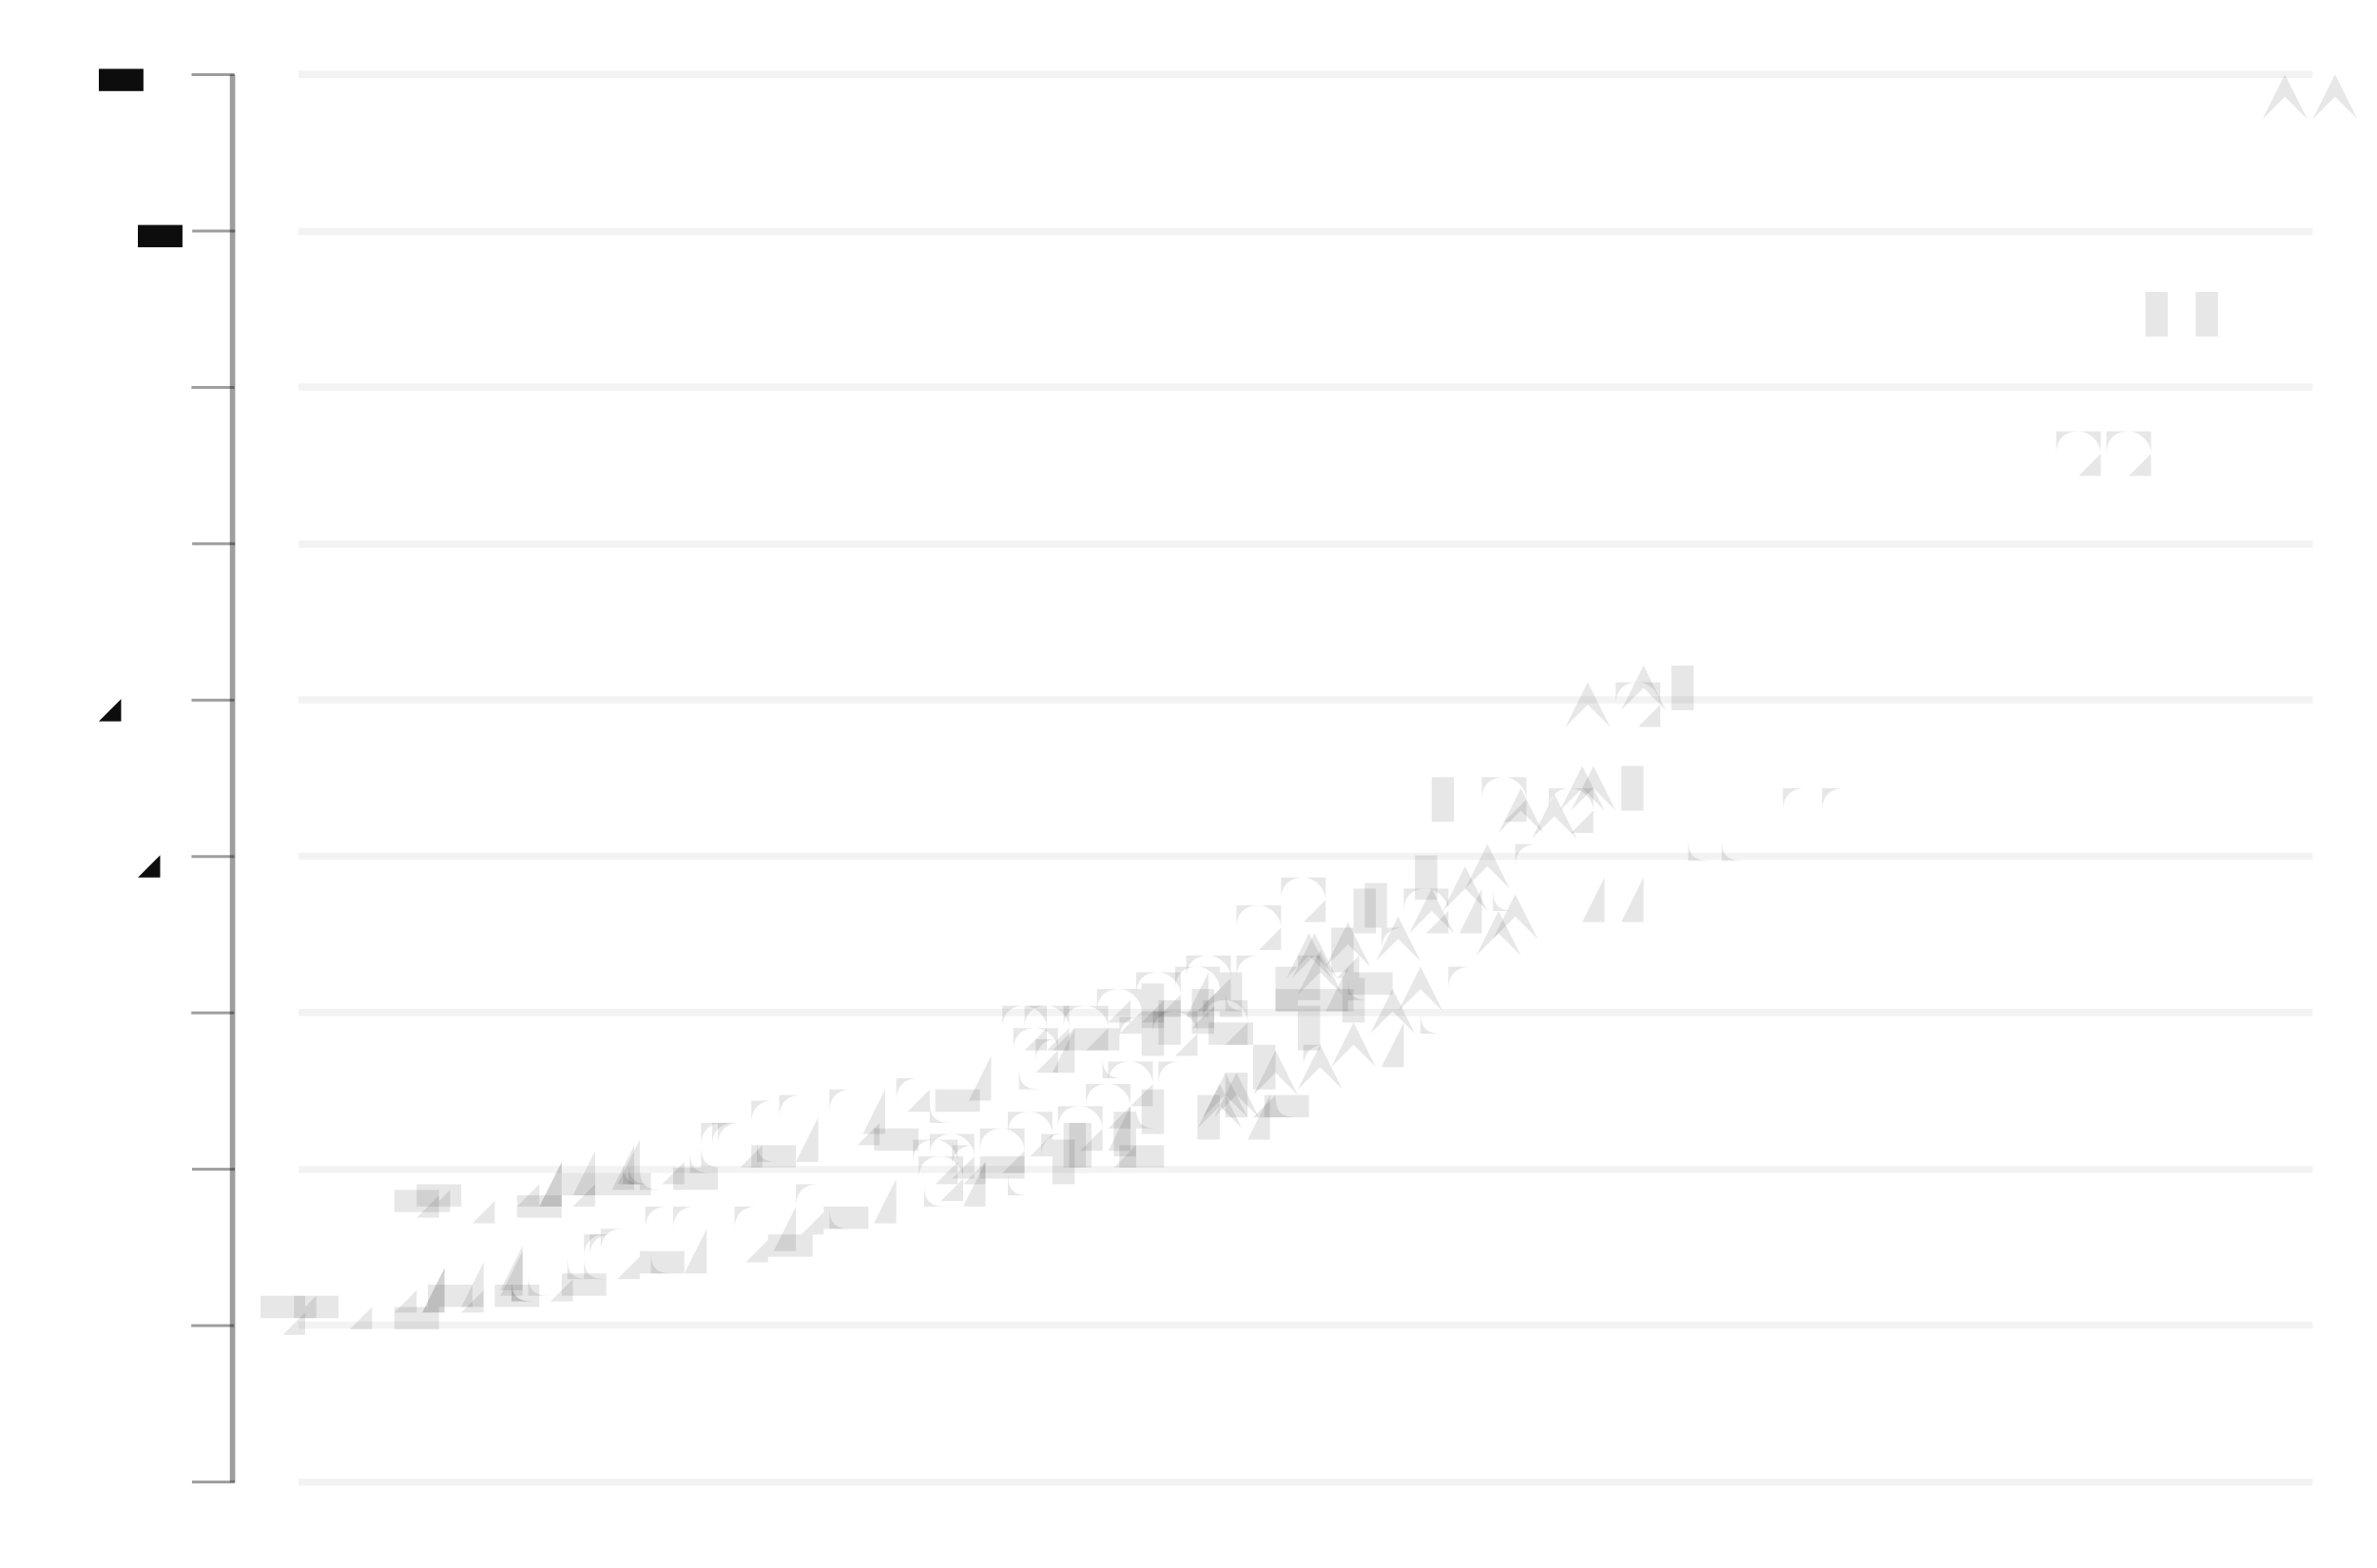
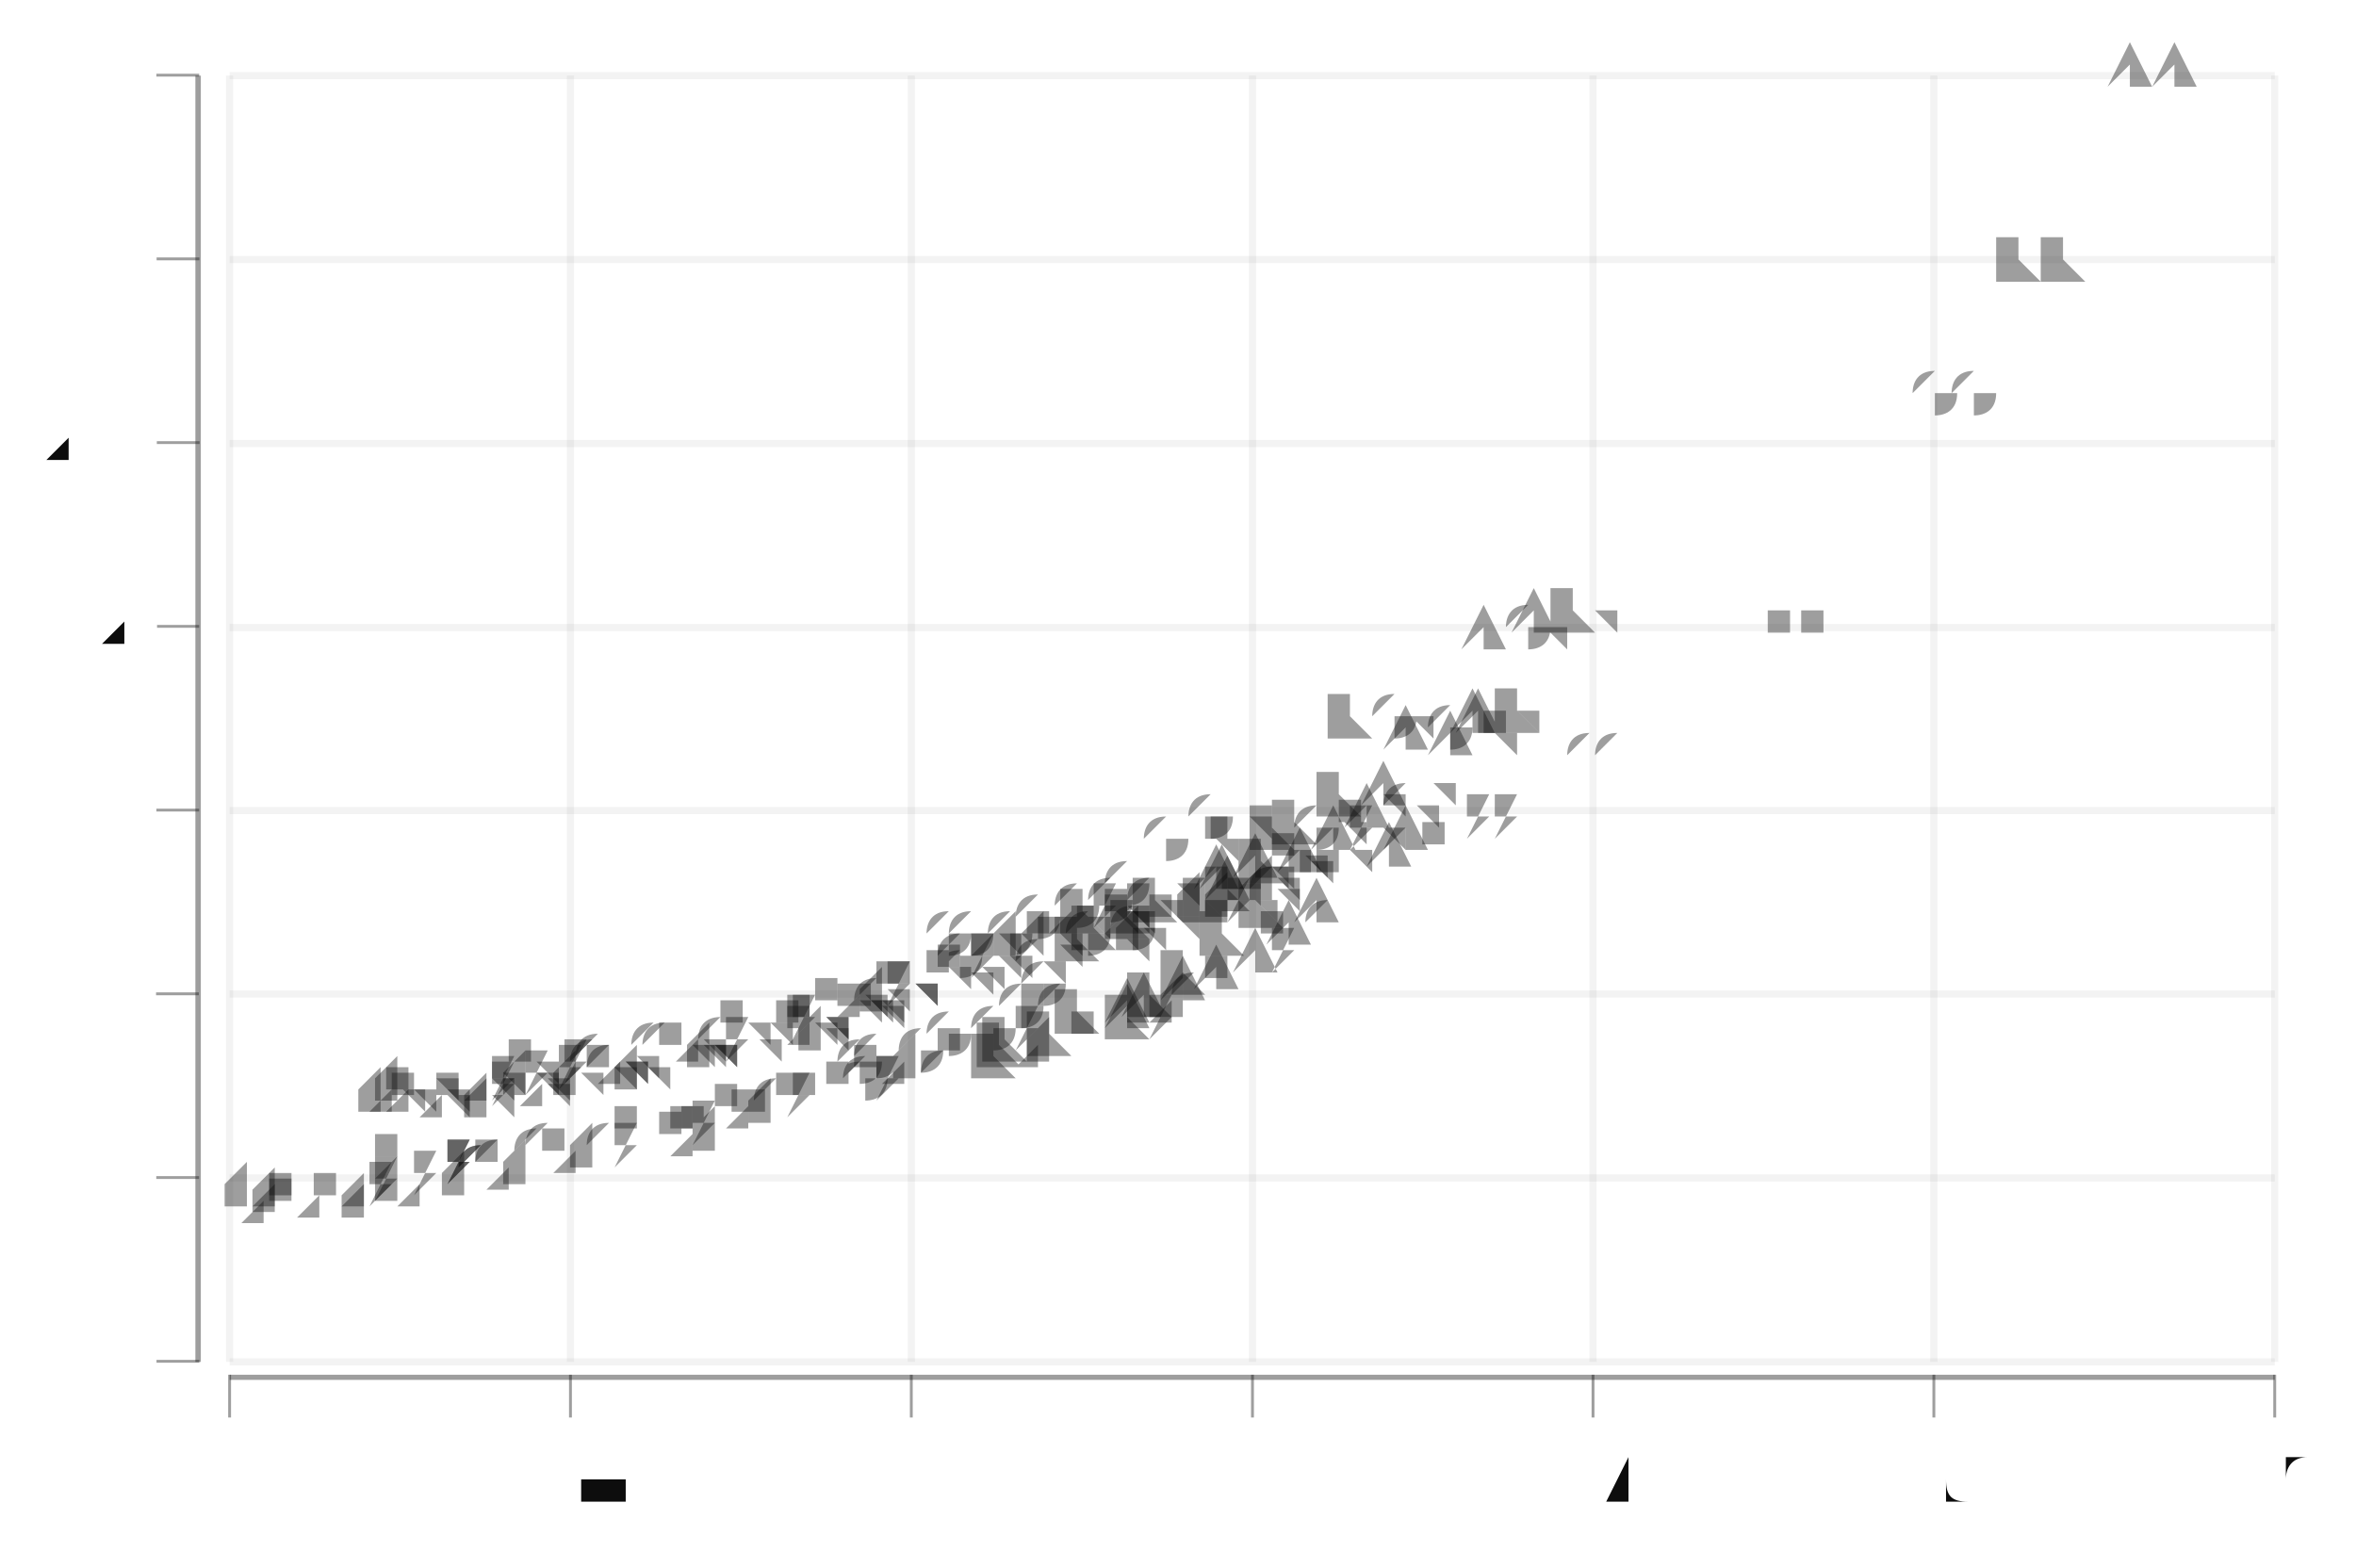
- <svg xmlns="http://www.w3.org/2000/svg" height="300.0" viewBox="-0.87 -0.552 1.665 1.098" width="454.832">
-   <g stroke-opacity="5.0e-2" stroke="#0d0d0d" stroke-width="5.0e-3" fill="none">
-     <polyline points="-0.661,0.486 0.75,0.486" />
-   </g>
-   <g stroke-opacity="5.0e-2" stroke="#0d0d0d" stroke-width="5.0e-3" fill="none">
-     <polyline points="-0.661,0.376 0.75,0.376" />
-   </g>
-   <g stroke-opacity="5.0e-2" stroke="#0d0d0d" stroke-width="5.0e-3" fill="none">
-     <polyline points="-0.661,0.267 0.75,0.267" />
-   </g>
-   <g stroke-opacity="5.0e-2" stroke="#0d0d0d" stroke-width="5.0e-3" fill="none">
-     <polyline points="-0.661,0.157 0.75,0.157" />
-   </g>
-   <g stroke-opacity="5.0e-2" stroke="#0d0d0d" stroke-width="5.0e-3" fill="none">
-     <polyline points="-0.661,4.761513608236129e-2 0.75,4.761513608236129e-2" />
-   </g>
-   <g stroke-opacity="5.0e-2" stroke="#0d0d0d" stroke-width="5.0e-3" fill="none">
-     <polyline points="-0.661,-6.190789113411099e-2 0.75,-6.190789113411099e-2" />
-   </g>
-   <g stroke-opacity="5.0e-2" stroke="#0d0d0d" stroke-width="5.0e-3" fill="none">
-     <polyline points="-0.661,-0.171 0.75,-0.171" />
-   </g>
-   <g stroke-opacity="5.0e-2" stroke="#0d0d0d" stroke-width="5.0e-3" fill="none">
-     <polyline points="-0.661,-0.281 0.75,-0.281" />
-   </g>
-   <g stroke-opacity="5.0e-2" stroke="#0d0d0d" stroke-width="5.0e-3" fill="none">
-     <polyline points="-0.661,-0.39 0.75,-0.39" />
-   </g>
-   <g stroke-opacity="5.0e-2" stroke="#0d0d0d" stroke-width="5.0e-3" fill="none">
-     <polyline points="-0.661,-0.5 0.75,-0.5" />
-   </g>
-   <g fill-opacity="1.0" font-size="5.0e-2" stroke="none" stroke-width="0.0" fill="#0d0d0d" text-anchor="end">
-     <text x="-0.75" y="0.5">0</text>
-   </g>
-   <g fill-opacity="1.0" font-size="5.0e-2" stroke="none" stroke-width="0.0" fill="#0d0d0d" text-anchor="end">
-     <text x="-0.75" y="0.39">0.05</text>
-   </g>
-   <g fill-opacity="1.0" font-size="5.0e-2" stroke="none" stroke-width="0.0" fill="#0d0d0d" text-anchor="end">
-     <text x="-0.75" y="0.281">0.1</text>
-   </g>
-   <g fill-opacity="1.0" font-size="5.0e-2" stroke="none" stroke-width="0.0" fill="#0d0d0d" text-anchor="end">
-     <text x="-0.75" y="0.171">0.15</text>
-   </g>
-   <g fill-opacity="1.0" font-size="5.0e-2" stroke="none" stroke-width="0.0" fill="#0d0d0d" text-anchor="end">
-     <text x="-0.75" y="6.190789113411094e-2">0.2</text>
-   </g>
-   <g fill-opacity="1.0" font-size="5.0e-2" stroke="none" stroke-width="0.0" fill="#0d0d0d" text-anchor="end">
-     <text x="-0.75" y="-4.761513608236134e-2">0.25</text>
-   </g>
-   <g fill-opacity="1.0" font-size="5.0e-2" stroke="none" stroke-width="0.0" fill="#0d0d0d" text-anchor="end">
-     <text x="-0.75" y="-0.157">0.3</text>
-   </g>
-   <g fill-opacity="1.0" font-size="5.0e-2" stroke="none" stroke-width="0.0" fill="#0d0d0d" text-anchor="end">
-     <text x="-0.75" y="-0.267">0.35</text>
-   </g>
-   <g fill-opacity="1.0" font-size="5.0e-2" stroke="none" stroke-width="0.0" fill="#0d0d0d" text-anchor="end">
-     <text x="-0.75" y="-0.376">0.4</text>
-   </g>
-   <g fill-opacity="1.0" font-size="5.0e-2" stroke="none" stroke-width="0.0" fill="#0d0d0d" text-anchor="end">
-     <text x="-0.75" y="-0.486">0.45</text>
+ <svg xmlns="http://www.w3.org/2000/svg" height="300.0" viewBox="-0.845 -0.553 1.652 1.099" width="450.919">
+   <g stroke-opacity="5.0e-2" stroke="#0d0d0d" stroke-width="5.0e-3" fill="none">
+     <polyline points="-0.684,0.402 0.75,0.402" />
+   </g>
+   <g stroke-opacity="5.0e-2" stroke="#0d0d0d" stroke-width="5.0e-3" fill="none">
+     <polyline points="-0.684,0.273 0.75,0.273" />
+   </g>
+   <g stroke-opacity="5.0e-2" stroke="#0d0d0d" stroke-width="5.0e-3" fill="none">
+     <polyline points="-0.684,0.144 0.75,0.144" />
+   </g>
+   <g stroke-opacity="5.0e-2" stroke="#0d0d0d" stroke-width="5.0e-3" fill="none">
+     <polyline points="-0.684,1.538089869544218e-2 0.75,1.538089869544218e-2" />
+   </g>
+   <g stroke-opacity="5.0e-2" stroke="#0d0d0d" stroke-width="5.0e-3" fill="none">
+     <polyline points="-0.684,-0.113 0.75,-0.113" />
+   </g>
+   <g stroke-opacity="5.0e-2" stroke="#0d0d0d" stroke-width="5.0e-3" fill="none">
+     <polyline points="-0.684,-0.242 0.75,-0.242" />
+   </g>
+   <g stroke-opacity="5.0e-2" stroke="#0d0d0d" stroke-width="5.0e-3" fill="none">
+     <polyline points="-0.684,-0.371 0.75,-0.371" />
+   </g>
+   <g stroke-opacity="5.0e-2" stroke="#0d0d0d" stroke-width="5.0e-3" fill="none">
+     <polyline points="-0.684,-0.5 0.75,-0.5" />
+   </g>
+   <g fill-opacity="1.0" font-size="5.0e-2" stroke="none" stroke-width="0.0" fill="#0d0d0d" text-anchor="end">
+     <text x="-0.75" y="0.415">0</text>
+   </g>
+   <g fill-opacity="1.0" font-size="5.0e-2" stroke="none" stroke-width="0.0" fill="#0d0d0d" text-anchor="end">
+     <text x="-0.75" y="0.286">0.5</text>
+   </g>
+   <g fill-opacity="1.0" font-size="5.0e-2" stroke="none" stroke-width="0.0" fill="#0d0d0d" text-anchor="end">
+     <text x="-0.75" y="0.157">1</text>
+   </g>
+   <g fill-opacity="1.0" font-size="5.0e-2" stroke="none" stroke-width="0.0" fill="#0d0d0d" text-anchor="end">
+     <text x="-0.75" y="2.8458688999838944e-2">1.5</text>
+   </g>
+   <g fill-opacity="1.0" font-size="5.0e-2" stroke="none" stroke-width="0.0" fill="#0d0d0d" text-anchor="end">
+     <text x="-0.75" y="-0.1">2</text>
+   </g>
+   <g fill-opacity="1.0" font-size="5.0e-2" stroke="none" stroke-width="0.0" fill="#0d0d0d" text-anchor="end">
+     <text x="-0.75" y="-0.229">2.5</text>
+   </g>
+   <g fill-opacity="1.0" font-size="5.0e-2" stroke="none" stroke-width="0.0" fill="#0d0d0d" text-anchor="end">
+     <text x="-0.75" y="-0.358">3</text>
+   </g>
+   <g fill-opacity="1.0" font-size="5.0e-2" stroke="none" stroke-width="0.0" fill="#0d0d0d" text-anchor="end">
+     <text x="-0.75" y="-0.487">3.5</text>
  </g>
  <g stroke-opacity="0.4" fill-opacity="0.4" stroke="#0d0d0d" stroke-width="2.0e-3" fill="#0d0d0d">
-     <g transform="rotate(-90.0, -0.7208187, 0.4857072)">
-       <polyline points="-0.721,0.501 -0.721,0.471" />
-     </g>
-     <g transform="rotate(-90.0, -0.7208187, 0.3761842)">
-       <polyline points="-0.721,0.391 -0.721,0.361" />
-     </g>
-     <g transform="rotate(-90.0, -0.7208187, 0.2666612)">
-       <polyline points="-0.721,0.282 -0.721,0.252" />
-     </g>
-     <g transform="rotate(-90.0, -0.7208187, 0.1571382)">
-       <polyline points="-0.721,0.172 -0.721,0.142" />
-     </g>
-     <g transform="rotate(-90.0, -0.7208187, 4.761513608236129e-2)">
-       <polyline points="-0.721,6.261513608236129e-2 -0.721,3.261513608236129e-2" />
-     </g>
-     <g transform="rotate(-90.0, -0.7208187, -6.190789113411099e-2)">
-       <polyline points="-0.721,-4.690789113411099e-2 -0.721,-7.690789113411099e-2" />
-     </g>
-     <g transform="rotate(-90.0, -0.7208187, -0.1714309)">
-       <polyline points="-0.721,-0.156 -0.721,-0.186" />
-     </g>
-     <g transform="rotate(-90.0, -0.7208187, -0.2809539)">
-       <polyline points="-0.721,-0.266 -0.721,-0.296" />
-     </g>
-     <g transform="rotate(-90.0, -0.7208187, -0.390477)">
-       <polyline points="-0.721,-0.375 -0.721,-0.405" />
-     </g>
-     <g transform="rotate(-90.0, -0.7208187, -0.5)">
-       <polyline points="-0.721,-0.485 -0.721,-0.515" />
+     <g transform="rotate(-90.0, -0.7203446, 0.4019166)">
+       <polyline points="-0.72,0.417 -0.72,0.387" />
+     </g>
+     <g transform="rotate(-90.0, -0.7203446, 0.2730713)">
+       <polyline points="-0.72,0.288 -0.72,0.258" />
+     </g>
+     <g transform="rotate(-90.0, -0.7203446, 0.1442261)">
+       <polyline points="-0.72,0.159 -0.72,0.129" />
+     </g>
+     <g transform="rotate(-90.0, -0.7203446, 1.538089869544218e-2)">
+       <polyline points="-0.72,3.038089869544218e-2 -0.72,3.808986954421806e-4" />
+     </g>
+     <g transform="rotate(-90.0, -0.7203446, -0.1134643)">
+       <polyline points="-0.72,-9.846432597841838e-2 -0.72,-0.128" />
+     </g>
+     <g transform="rotate(-90.0, -0.7203446, -0.2423096)">
+       <polyline points="-0.72,-0.227 -0.72,-0.257" />
+     </g>
+     <g transform="rotate(-90.0, -0.7203446, -0.3711548)">
+       <polyline points="-0.72,-0.356 -0.72,-0.386" />
+     </g>
+     <g transform="rotate(-90.0, -0.7203446, -0.5)">
+       <polyline points="-0.72,-0.485 -0.72,-0.515" />
    </g>
  </g>
  <g stroke-opacity="0.0" fill-opacity="0.4" stroke="#000000" stroke-width="0.0" fill="#0d0d0d">
-     <rect height="0.986" width="3.761684733202486e-3" x="-0.709" y="-0.5" />
-   </g>
-   <g fill-opacity="0.1" font-size="5.0e-2" stroke="none" stroke-width="0.0" fill="#0d0d0d" text-anchor="middle">
-     <text x="-6.90396656251957e-2" y="0.166">22</text>
-     <text x="-0.568" y="0.302">32o</text>
-     <text x="-0.555" y="0.298">42o</text>
-     <text x="-0.528" y="0.304">52o</text>
-     <text x="-0.497" y="0.293">62o</text>
-     <text x="-0.454" y="0.295">72o</text>
-     <text x="-0.396" y="0.279">82o</text>
-     <text x="-0.339" y="0.265">92o</text>
-     <text x="-0.259" y="0.25">T2o</text>
-     <text x="-0.217" y="0.229">J2o</text>
-     <text x="-0.126" y="0.186">Q2o</text>
-     <text x="-2.626632495950665e-2" y="0.168">K2o</text>
-     <text x="7.286120934287654e-2" y="0.135">A2o</text>
-     <text x="-0.661" y="0.382">32s</text>
-     <text x="-1.3066243567127933e-2" y="0.162">33</text>
-     <text x="-0.539" y="0.292">43o</text>
-     <text x="-0.531" y="0.301">53o</text>
-     <text x="-0.488" y="0.288">63o</text>
-     <text x="-0.454" y="0.293">73o</text>
-     <text x="-0.391" y="0.278">83o</text>
-     <text x="-0.332" y="0.266">93o</text>
-     <text x="-0.248" y="0.246">T3o</text>
-     <text x="-0.209" y="0.234">J3o</text>
-     <text x="-0.118" y="0.199">Q3o</text>
-     <text x="-2.791633513355407e-2" y="0.187">K3o</text>
-     <text x="7.971509775815e-2" y="0.135">A3o</text>
-     <text x="-0.652" y="0.371">42s</text>
-     <text x="-0.628" y="0.373">43s</text>
-     <text x="4.722258971537152e-2" y="0.156">44</text>
-     <text x="-0.495" y="0.303">54o</text>
-     <text x="-0.467" y="0.286">64o</text>
-     <text x="-0.429" y="0.288">74o</text>
-     <text x="-0.382" y="0.281">84o</text>
-     <text x="-0.331" y="0.267">94o</text>
-     <text x="-0.247" y="0.254">T4o</text>
-     <text x="-0.198" y="0.227">J4o</text>
-     <text x="-0.108" y="0.184">Q4o</text>
-     <text x="-1.5477796898427876e-2" y="0.181">K4o</text>
-     <text x="8.199972722990778e-2" y="0.144">A4o</text>
-     <text x="-0.619" y="0.38">52s</text>
-     <text x="-0.616" y="0.382">53s</text>
-     <text x="-0.585" y="0.378">54s</text>
-     <text x="0.129" y="0.139">55</text>
-     <text x="-0.464" y="0.278">65o</text>
-     <text x="-0.402" y="0.282">75o</text>
-     <text x="-0.349" y="0.269">85o</text>
-     <text x="-0.306" y="0.252">95o</text>
-     <text x="-0.212" y="0.24">T5o</text>
-     <text x="-0.177" y="0.221">J5o</text>
-     <text x="-8.097050842215359e-2" y="0.183">Q5o</text>
-     <text x="8.130040976403352e-3" y="0.172">K5o</text>
-     <text x="0.102" y="0.125">A5o</text>
-     <text x="-0.585" y="0.37">62s</text>
-     <text x="-0.577" y="0.371">63s</text>
-     <text x="-0.559" y="0.366">64s</text>
-     <text x="-0.558" y="0.351">65s</text>
-     <text x="0.189" y="9.674186378638489e-2">66</text>
-     <text x="-0.4" y="0.279">76o</text>
-     <text x="-0.341" y="0.267">86o</text>
-     <text x="-0.287" y="0.249">96o</text>
-     <text x="-0.226" y="0.234">T6o</text>
-     <text x="-0.152" y="0.209">J6o</text>
-     <text x="-5.837806142365898e-2" y="0.173">Q6o</text>
-     <text x="2.8945553941308377e-2" y="0.16">K6o</text>
-     <text x="0.136" y="0.123">A6o</text>
-     <text x="-0.541" y="0.368">72s</text>
-     <text x="-0.539" y="0.367">73s</text>
-     <text x="-0.51" y="0.363">74s</text>
-     <text x="-0.485" y="0.356">75s</text>
-     <text x="-0.485" y="0.354">76s</text>
-     <text x="0.263" y="9.567097196471269e-2">77</text>
-     <text x="-0.301" y="0.262">87o</text>
-     <text x="-0.251" y="0.245">97o</text>
-     <text x="-0.182" y="0.221">T7o</text>
-     <text x="-0.117" y="0.2">J7o</text>
-     <text x="-3.0581736183938224e-2" y="0.162">Q7o</text>
-     <text x="6.613424478714502e-2" y="0.157">K7o</text>
-     <text x="0.16" y="0.104">A7o</text>
-     <text x="-0.478" y="0.359">82s</text>
-     <text x="-0.476" y="0.359">83s</text>
-     <text x="-0.465" y="0.356">84s</text>
-     <text x="-0.436" y="0.345">85s</text>
-     <text x="-0.425" y="0.343">86s</text>
-     <text x="-0.38" y="0.341">87s</text>
-     <text x="0.339" y="5.255323384122457e-2">88</text>
-     <text x="-0.204" y="0.234">98o</text>
-     <text x="-0.146" y="0.213">T8o</text>
-     <text x="-8.274744245574295e-2" y="0.206">J8o</text>
-     <text x="-3.0392586633016805e-3" y="0.158">Q8o</text>
-     <text x="8.199972722990778e-2" y="0.149">K8o</text>
-     <text x="0.185" y="8.778314092919004e-2">A8o</text>
-     <text x="-0.425" y="0.346">92s</text>
-     <text x="-0.42" y="0.344">93s</text>
-     <text x="-0.414" y="0.342">94s</text>
-     <text x="-0.381" y="0.327">95s</text>
-     <text x="-0.364" y="0.327">96s</text>
-     <text x="-0.322" y="0.324">97s</text>
-     <text x="-0.276" y="0.309">98s</text>
-     <text x="0.405" y="3.040524389300464e-2">99</text>
-     <text x="-0.134" y="0.207">T9o</text>
-     <text x="-6.853197018702728e-2" y="0.194">J9o</text>
-     <text x="5.464639926018977e-3" y="0.149">Q9o</text>
-     <text x="0.105" y="0.131">K9o</text>
-     <text x="0.2" y="7.01125566412244e-2">A9o</text>
-     <text x="-0.34" y="0.333">T2s</text>
-     <text x="-0.332" y="0.328">T3s</text>
-     <text x="-0.324" y="0.328">T4s</text>
-     <text x="-0.287" y="0.316">T5s</text>
-     <text x="-0.301" y="0.313">T6s</text>
-     <text x="-0.253" y="0.305">T7s</text>
-     <text x="-0.217" y="0.295">T8s</text>
-     <text x="-0.196" y="0.283">T9s</text>
-     <text x="0.478" y="-3.904278612673562e-2">TT</text>
-     <text x="-3.312021337478044e-2" y="0.166">JTo</text>
-     <text x="3.897253884513452e-2" y="0.114">QTo</text>
-     <text x="0.13" y="0.1">KTo</text>
-     <text x="0.246" y="3.4574072770228614e-2">ATo</text>
-     <text x="-0.297" y="0.314">J2s</text>
-     <text x="-0.288" y="0.316">J3s</text>
-     <text x="-0.28" y="0.308">J4s</text>
-     <text x="-0.247" y="0.304">J5s</text>
-     <text x="-0.222" y="0.298">J6s</text>
-     <text x="-0.183" y="0.292">J7s</text>
-     <text x="-0.151" y="0.287">J8s</text>
-     <text x="-0.126" y="0.275">J9s</text>
-     <text x="-9.404366595499014e-2" y="0.238">JTs</text>
-     <text x="0.539" y="-0.113">JJ</text>
-     <text x="6.638809250622901e-2" y="9.647240237021742e-2">QJo</text>
-     <text x="0.163" y="8.023126743350179e-2">KJo</text>
-     <text x="0.264" y="1.8194295588742748e-2">AJo</text>
-     <text x="-0.191" y="0.279">Q2s</text>
-     <text x="-0.187" y="0.291">Q3s</text>
-     <text x="-0.177" y="0.274">Q4s</text>
-     <text x="-0.145" y="0.27">Q5s</text>
-     <text x="-0.125" y="0.259">Q6s</text>
-     <text x="-8.84590161351374e-2" y="0.253">Q7s</text>
-     <text x="-6.865889404656955e-2" y="0.239">Q8s</text>
-     <text x="-5.330110704197499e-2" y="0.223">Q9s</text>
-     <text x="-2.0047055841943662e-2" y="0.187">QTs</text>
-     <text x="1.0160822729077146e-2" y="0.18">QJs</text>
-     <text x="0.605" y="-0.218">QQ</text>
-     <text x="0.18" y="2.3563096998286737e-2">KQo</text>
-     <text x="0.276" y="-4.3861799324260486e-2">AQo</text>
-     <text x="-8.528591964658505e-2" y="0.266">K2s</text>
-     <text x="-9.061672174735325e-2" y="0.278">K3s</text>
-     <text x="-8.071666070306915e-2" y="0.265">K4s</text>
-     <text x="-4.9874162834337876e-2" y="0.26">K5s</text>
-     <text x="-2.918557372897501e-2" y="0.243">K6s</text>
-     <text x="9.906975009992824e-3" y="0.247">K7s</text>
-     <text x="2.7422467626803337e-2" y="0.23">K8s</text>
-     <text x="5.0141838484839996e-2" y="0.212">K9s</text>
-     <text x="8.199972722990778e-2" y="0.185">KTs</text>
-     <text x="0.106" y="0.165">KJs</text>
-     <text x="0.124" y="0.103">KQs</text>
-     <text x="0.667" y="-0.317">KK</text>
-     <text x="0.315" y="-5.558989015535776e-2">AKo</text>
-     <text x="1.155698518404047e-2" y="0.233">A2s</text>
-     <text x="1.0414670448161356e-2" y="0.238">A3s</text>
-     <text x="2.0949350790155807e-2" y="0.231">A4s</text>
-     <text x="4.9507219187129525e-2" y="0.216">A5s</text>
-     <text x="7.831893530318679e-2" y="0.21">A6s</text>
-     <text x="0.104" y="0.195">A7s</text>
-     <text x="0.13" y="0.174">A8s</text>
-     <text x="0.15" y="0.157">A9s</text>
-     <text x="0.203" y="0.119">ATs</text>
-     <text x="0.215" y="0.107">AJs</text>
-     <text x="0.224" y="3.1149305093777058e-2">AQs</text>
-     <text x="0.275" y="1.7364615196059197e-2">AKs</text>
-     <text x="0.75" y="-0.466">AA</text>
+     <rect height="0.902" width="3.8228004561875473e-3" x="-0.708" y="-0.5" />
+   </g>
+   <g stroke-opacity="5.0e-2" stroke="#0d0d0d" stroke-width="5.0e-3" fill="none">
+     <polyline points="-0.684,0.402 -0.684,-0.5" />
+   </g>
+   <g stroke-opacity="5.0e-2" stroke="#0d0d0d" stroke-width="5.0e-3" fill="none">
+     <polyline points="-0.445,0.402 -0.445,-0.5" />
+   </g>
+   <g stroke-opacity="5.0e-2" stroke="#0d0d0d" stroke-width="5.0e-3" fill="none">
+     <polyline points="-0.206,0.402 -0.206,-0.5" />
+   </g>
+   <g stroke-opacity="5.0e-2" stroke="#0d0d0d" stroke-width="5.0e-3" fill="none">
+     <polyline points="3.322491446483988e-2,0.402 3.322491446483988e-2,-0.5" />
+   </g>
+   <g stroke-opacity="5.0e-2" stroke="#0d0d0d" stroke-width="5.0e-3" fill="none">
+     <polyline points="0.272,0.402 0.272,-0.5" />
+   </g>
+   <g stroke-opacity="5.0e-2" stroke="#0d0d0d" stroke-width="5.0e-3" fill="none">
+     <polyline points="0.511,0.402 0.511,-0.5" />
+   </g>
+   <g stroke-opacity="5.0e-2" stroke="#0d0d0d" stroke-width="5.0e-3" fill="none">
+     <polyline points="0.75,0.402 0.75,-0.5" />
+   </g>
+   <g fill-opacity="1.0" font-size="5.0e-2" stroke="none" stroke-width="0.0" fill="#0d0d0d" text-anchor="middle">
+     <text x="-0.684" y="0.5">0.3</text>
+   </g>
+   <g fill-opacity="1.0" font-size="5.0e-2" stroke="none" stroke-width="0.0" fill="#0d0d0d" text-anchor="middle">
+     <text x="-0.445" y="0.5">0.4</text>
+   </g>
+   <g fill-opacity="1.0" font-size="5.0e-2" stroke="none" stroke-width="0.0" fill="#0d0d0d" text-anchor="middle">
+     <text x="-0.206" y="0.5">0.5</text>
+   </g>
+   <g fill-opacity="1.0" font-size="5.0e-2" stroke="none" stroke-width="0.0" fill="#0d0d0d" text-anchor="middle">
+     <text x="3.322491446483988e-2" y="0.5">0.6</text>
+   </g>
+   <g fill-opacity="1.0" font-size="5.0e-2" stroke="none" stroke-width="0.0" fill="#0d0d0d" text-anchor="middle">
+     <text x="0.272" y="0.5">0.7</text>
+   </g>
+   <g fill-opacity="1.0" font-size="5.0e-2" stroke="none" stroke-width="0.0" fill="#0d0d0d" text-anchor="middle">
+     <text x="0.511" y="0.5">0.8</text>
+   </g>
+   <g fill-opacity="1.0" font-size="5.0e-2" stroke="none" stroke-width="0.0" fill="#0d0d0d" text-anchor="middle">
+     <text x="0.75" y="0.5">0.9</text>
+   </g>
+   <g stroke-opacity="0.4" fill-opacity="0.4" stroke="#0d0d0d" stroke-width="2.0e-3" fill="#0d0d0d">
+     <polyline points="-0.684,0.441 -0.684,0.411" />
+     <polyline points="-0.445,0.441 -0.445,0.411" />
+     <polyline points="-0.206,0.441 -0.206,0.411" />
+     <polyline points="3.322491446483988e-2,0.441 3.322491446483988e-2,0.411" />
+     <polyline points="0.272,0.441 0.272,0.411" />
+     <polyline points="0.511,0.441 0.511,0.411" />
+     <polyline points="0.75,0.441 0.75,0.411" />
+   </g>
+   <g stroke-opacity="0.0" fill-opacity="0.4" stroke="#000000" stroke-width="0.0" fill="#0d0d0d">
+     <rect height="3.6076662908680612e-3" width="1.434" x="-0.684" y="0.411" />
+   </g>
+   <g fill-opacity="0.4" font-size="4.0e-2" stroke="none" stroke-width="0.0" fill="#0d0d0d" text-anchor="middle">
+     <text x="-0.11" y="0.101">22</text>
+     <text x="-0.666" y="0.304">32o</text>
+     <text x="-0.658" y="0.294">42o</text>
+     <text x="-0.627" y="0.302">52o</text>
+     <text x="-0.595" y="0.293">62o</text>
+     <text x="-0.554" y="0.292">72o</text>
+     <text x="-0.494" y="0.283">82o</text>
+     <text x="-0.445" y="0.27">92o</text>
+     <text x="-0.364" y="0.259">T2o</text>
+     <text x="-0.324" y="0.24">J2o</text>
+     <text x="-0.224" y="0.208">Q2o</text>
+     <text x="-0.125" y="0.196">K2o</text>
+     <text x="-3.367409351844186e-2" y="0.164">A2o</text>
+     <text x="-0.579" y="0.229">32s</text>
+     <text x="-5.684982128407878e-2" y="9.737963580772407e-2">33</text>
+     <text x="-0.636" y="0.296">43o</text>
+     <text x="-0.624" y="0.305">53o</text>
+     <text x="-0.588" y="0.294">63o</text>
+     <text x="-0.552" y="0.29">73o</text>
+     <text x="-0.493" y="0.283">83o</text>
+     <text x="-0.44" y="0.268">93o</text>
+     <text x="-0.357" y="0.254">T3o</text>
+     <text x="-0.316" y="0.242">J3o</text>
+     <text x="-0.22" y="0.219">Q3o</text>
+     <text x="-0.13" y="0.206">K3o</text>
+     <text x="-3.474925614674462e-2" y="0.169">A3o</text>
+     <text x="-0.567" y="0.226">42s</text>
+     <text x="-0.552" y="0.22">43s</text>
+     <text x="-1.0512701254505874e-4" y="9.143353094714024e-2">44</text>
+     <text x="-0.595" y="0.301">54o</text>
+     <text x="-0.571" y="0.289">64o</text>
+     <text x="-0.525" y="0.286">74o</text>
+     <text x="-0.482" y="0.28">84o</text>
+     <text x="-0.434" y="0.267">94o</text>
+     <text x="-0.35" y="0.253">T4o</text>
+     <text x="-0.309" y="0.235">J4o</text>
+     <text x="-0.211" y="0.203">Q4o</text>
+     <text x="-0.121" y="0.194">K4o</text>
+     <text x="-2.4833867463508352e-2" y="0.163">A4o</text>
+     <text x="-0.542" y="0.231">52s</text>
+     <text x="-0.545" y="0.228">53s</text>
+     <text x="-0.51" y="0.23">54s</text>
+     <text x="7.718711971099634e-2" y="7.529556429862444e-2">55</text>
+     <text x="-0.569" y="0.275">65o</text>
+     <text x="-0.501" y="0.28">75o</text>
+     <text x="-0.455" y="0.269">85o</text>
+     <text x="-0.403" y="0.253">95o</text>
+     <text x="-0.315" y="0.242">T5o</text>
+     <text x="-0.277" y="0.231">J5o</text>
+     <text x="-0.181" y="0.199">Q5o</text>
+     <text x="-9.149395041827812e-2" y="0.19">K5o</text>
+     <text x="2.0451982440603533e-3" y="0.148">A5o</text>
+     <text x="-0.512" y="0.22">62s</text>
+     <text x="-0.504" y="0.216">63s</text>
+     <text x="-0.484" y="0.214">64s</text>
+     <text x="-0.481" y="0.207">65s</text>
+     <text x="0.134" y="3.5846837795621866e-2">66</text>
+     <text x="-0.501" y="0.278">76o</text>
+     <text x="-0.445" y="0.267">86o</text>
+     <text x="-0.387" y="0.252">96o</text>
+     <text x="-0.328" y="0.24">T6o</text>
+     <text x="-0.254" y="0.225">J6o</text>
+     <text x="-0.162" y="0.189">Q6o</text>
+     <text x="-7.202156059457288e-2" y="0.174">K6o</text>
+     <text x="2.9163188980140697e-2" y="0.143">A6o</text>
+     <text x="-0.472" y="0.222">72s</text>
+     <text x="-0.472" y="0.221">73s</text>
+     <text x="-0.449" y="0.216">74s</text>
+     <text x="-0.423" y="0.211">75s</text>
+     <text x="-0.421" y="0.207">76s</text>
+     <text x="0.203" y="3.483898181595069e-2">77</text>
+     <text x="-0.402" y="0.266">87o</text>
+     <text x="-0.348" y="0.25">97o</text>
+     <text x="-0.283" y="0.232">T7o</text>
+     <text x="-0.217" y="0.22">J7o</text>
+     <text x="-0.128" y="0.183">Q7o</text>
+     <text x="-3.522710620376801e-2" y="0.177">K7o</text>
+     <text x="5.377246691684767e-2" y="0.129">A7o</text>
+     <text x="-0.418" y="0.208">82s</text>
+     <text x="-0.413" y="0.206">83s</text>
+     <text x="-0.404" y="0.21">84s</text>
+     <text x="-0.373" y="0.198">85s</text>
+     <text x="-0.365" y="0.196">86s</text>
+     <text x="-0.327" y="0.191">87s</text>
+     <text x="0.275" y="-5.740719436966857e-3">88</text>
+     <text x="-0.305" y="0.236">98o</text>
+     <text x="-0.248" y="0.223">T8o</text>
+     <text x="-0.187" y="0.215">J8o</text>
+     <text x="-0.109" y="0.17">Q8o</text>
+     <text x="-1.8741279236459296e-2" y="0.161">K8o</text>
+     <text x="7.826228233929888e-2" y="0.109">A8o</text>
+     <text x="-0.363" y="0.194">92s</text>
+     <text x="-0.357" y="0.195">93s</text>
+     <text x="-0.356" y="0.196">94s</text>
+     <text x="-0.333" y="0.182">95s</text>
+     <text x="-0.314" y="0.179">96s</text>
+     <text x="-0.281" y="0.175">97s</text>
+     <text x="-0.236" y="0.165">98s</text>
+     <text x="0.336" y="-2.6585013561982396e-2">99</text>
+     <text x="-0.229" y="0.211">T9o</text>
+     <text x="-0.163" y="0.203">J9o</text>
+     <text x="-9.471943830318641e-2" y="0.154">Q9o</text>
+     <text x="2.642510815339616e-3" y="0.144">K9o</text>
+     <text x="9.689843456321334e-2" y="9.291954587171214e-2">A9o</text>
+     <text x="-0.288" y="0.18">T2s</text>
+     <text x="-0.278" y="0.177">T3s</text>
+     <text x="-0.277" y="0.184">T4s</text>
+     <text x="-0.245" y="0.17">T5s</text>
+     <text x="-0.257" y="0.165">T6s</text>
+     <text x="-0.216" y="0.152">T7s</text>
+     <text x="-0.182" y="0.146">T8s</text>
+     <text x="-0.171" y="0.14">T9s</text>
+     <text x="0.405" y="-9.194512829558732e-2">TT</text>
+     <text x="-0.133" y="0.169">JTo</text>
+     <text x="-6.342025956815112e-2" y="0.12">QTo</text>
+     <text x="3.262760189356029e-2" y="0.119">KTo</text>
+     <text x="0.147" y="5.660973446124051e-2">ATo</text>
+     <text x="-0.249" y="0.16">J2s</text>
+     <text x="-0.242" y="0.165">J3s</text>
+     <text x="-0.231" y="0.158">J4s</text>
+     <text x="-0.212" y="0.153">J5s</text>
+     <text x="-0.188" y="0.142">J6s</text>
+     <text x="-0.155" y="0.133">J7s</text>
+     <text x="-0.122" y="0.139">J8s</text>
+     <text x="-0.109" y="0.127">J9s</text>
+     <text x="-7.572489853650466e-2" y="0.101">JTs</text>
+     <text x="0.462" y="-0.162">JJ</text>
+     <text x="-3.498818117525637e-2" y="0.114">QJo</text>
+     <text x="5.520601708791806e-2" y="0.1">KJo</text>
+     <text x="0.157" y="4.507665523932247e-2">AJo</text>
+     <text x="-0.163" y="0.12">Q2s</text>
+     <text x="-0.155" y="0.132">Q3s</text>
+     <text x="-0.146" y="0.118">Q4s</text>
+     <text x="-0.121" y="0.117">Q5s</text>
+     <text x="-9.949793887342073e-2" y="0.108">Q6s</text>
+     <text x="-7.33356482513875e-2" y="9.693501752448436e-2">Q7s</text>
+     <text x="-4.741228265786579e-2" y="9.34075215956357e-2">Q8s</text>
+     <text x="-3.940829420272318e-2" y="8.485301674220985e-2">Q9s</text>
+     <text x="-7.87019043917625e-3" y="5.2254356834804616e-2">QTs</text>
+     <text x="1.7933712640089805e-2" y="3.559323767086703e-2">QJs</text>
+     <text x="0.525" y="-0.26">QQ</text>
+     <text x="7.169184405522633e-2" y="4.211157894198658e-2">KQo</text>
+     <text x="0.166" y="-2.5884749991691436e-2">AQo</text>
+     <text x="-6.927392276668809e-2" y="0.103">K2s</text>
+     <text x="-7.082693545201435e-2" y="0.121">K3s</text>
+     <text x="-5.911960905494007e-2" y="0.115">K4s</text>
+     <text x="-3.6899581403350146e-2" y="0.107">K5s</text>
+     <text x="-1.7307729065389243e-2" y="9.511236888592356e-2">K6s</text>
+     <text x="1.7694787611578056e-2" y="9.295513169566966e-2">K7s</text>
+     <text x="3.262760189356029e-2" y="8.505548780955458e-2">K8s</text>
+     <text x="5.472816703089456e-2" y="6.826838664815799e-2">K9s</text>
+     <text x="7.81428198250429e-2" y="3.93686072700406e-2">KTs</text>
+     <text x="0.109" y="2.0308103699954283e-2">KJs</text>
+     <text x="0.125" y="-3.3024411568460366e-2">KQs</text>
+     <text x="0.583" y="-0.353">KK</text>
+     <text x="0.214" y="-3.885803250274178e-2">AKo</text>
+     <text x="2.4026300867138528e-2" y="7.220205180907402e-2">A2s</text>
+     <text x="3.0477276636954986e-2" y="7.185273808884723e-2">A3s</text>
+     <text x="3.262760189356029e-2" y="8.047677846035095e-2">A4s</text>
+     <text x="5.126375411747475e-2" y="6.251779930311119e-2">A5s</text>
+     <text x="8.339917045230094e-2" y="6.096797531489134e-2">A6s</text>
+     <text x="0.106" y="4.2959094197619174e-2">A7s</text>
+     <text x="0.13" y="2.7415451712440086e-2">A8s</text>
+     <text x="0.143" y="1.0785009982948568e-2">A9s</text>
+     <text x="0.187" y="-2.2661574212548552e-2">ATs</text>
+     <text x="0.204" y="-3.8077189537972234e-2">AJs</text>
+     <text x="0.215" y="-9.648048020410716e-2">AQs</text>
+     <text x="0.252" y="-0.108">AKs</text>
+     <text x="0.661" y="-0.493">AA</text>
  </g>
  <g />
</svg>
